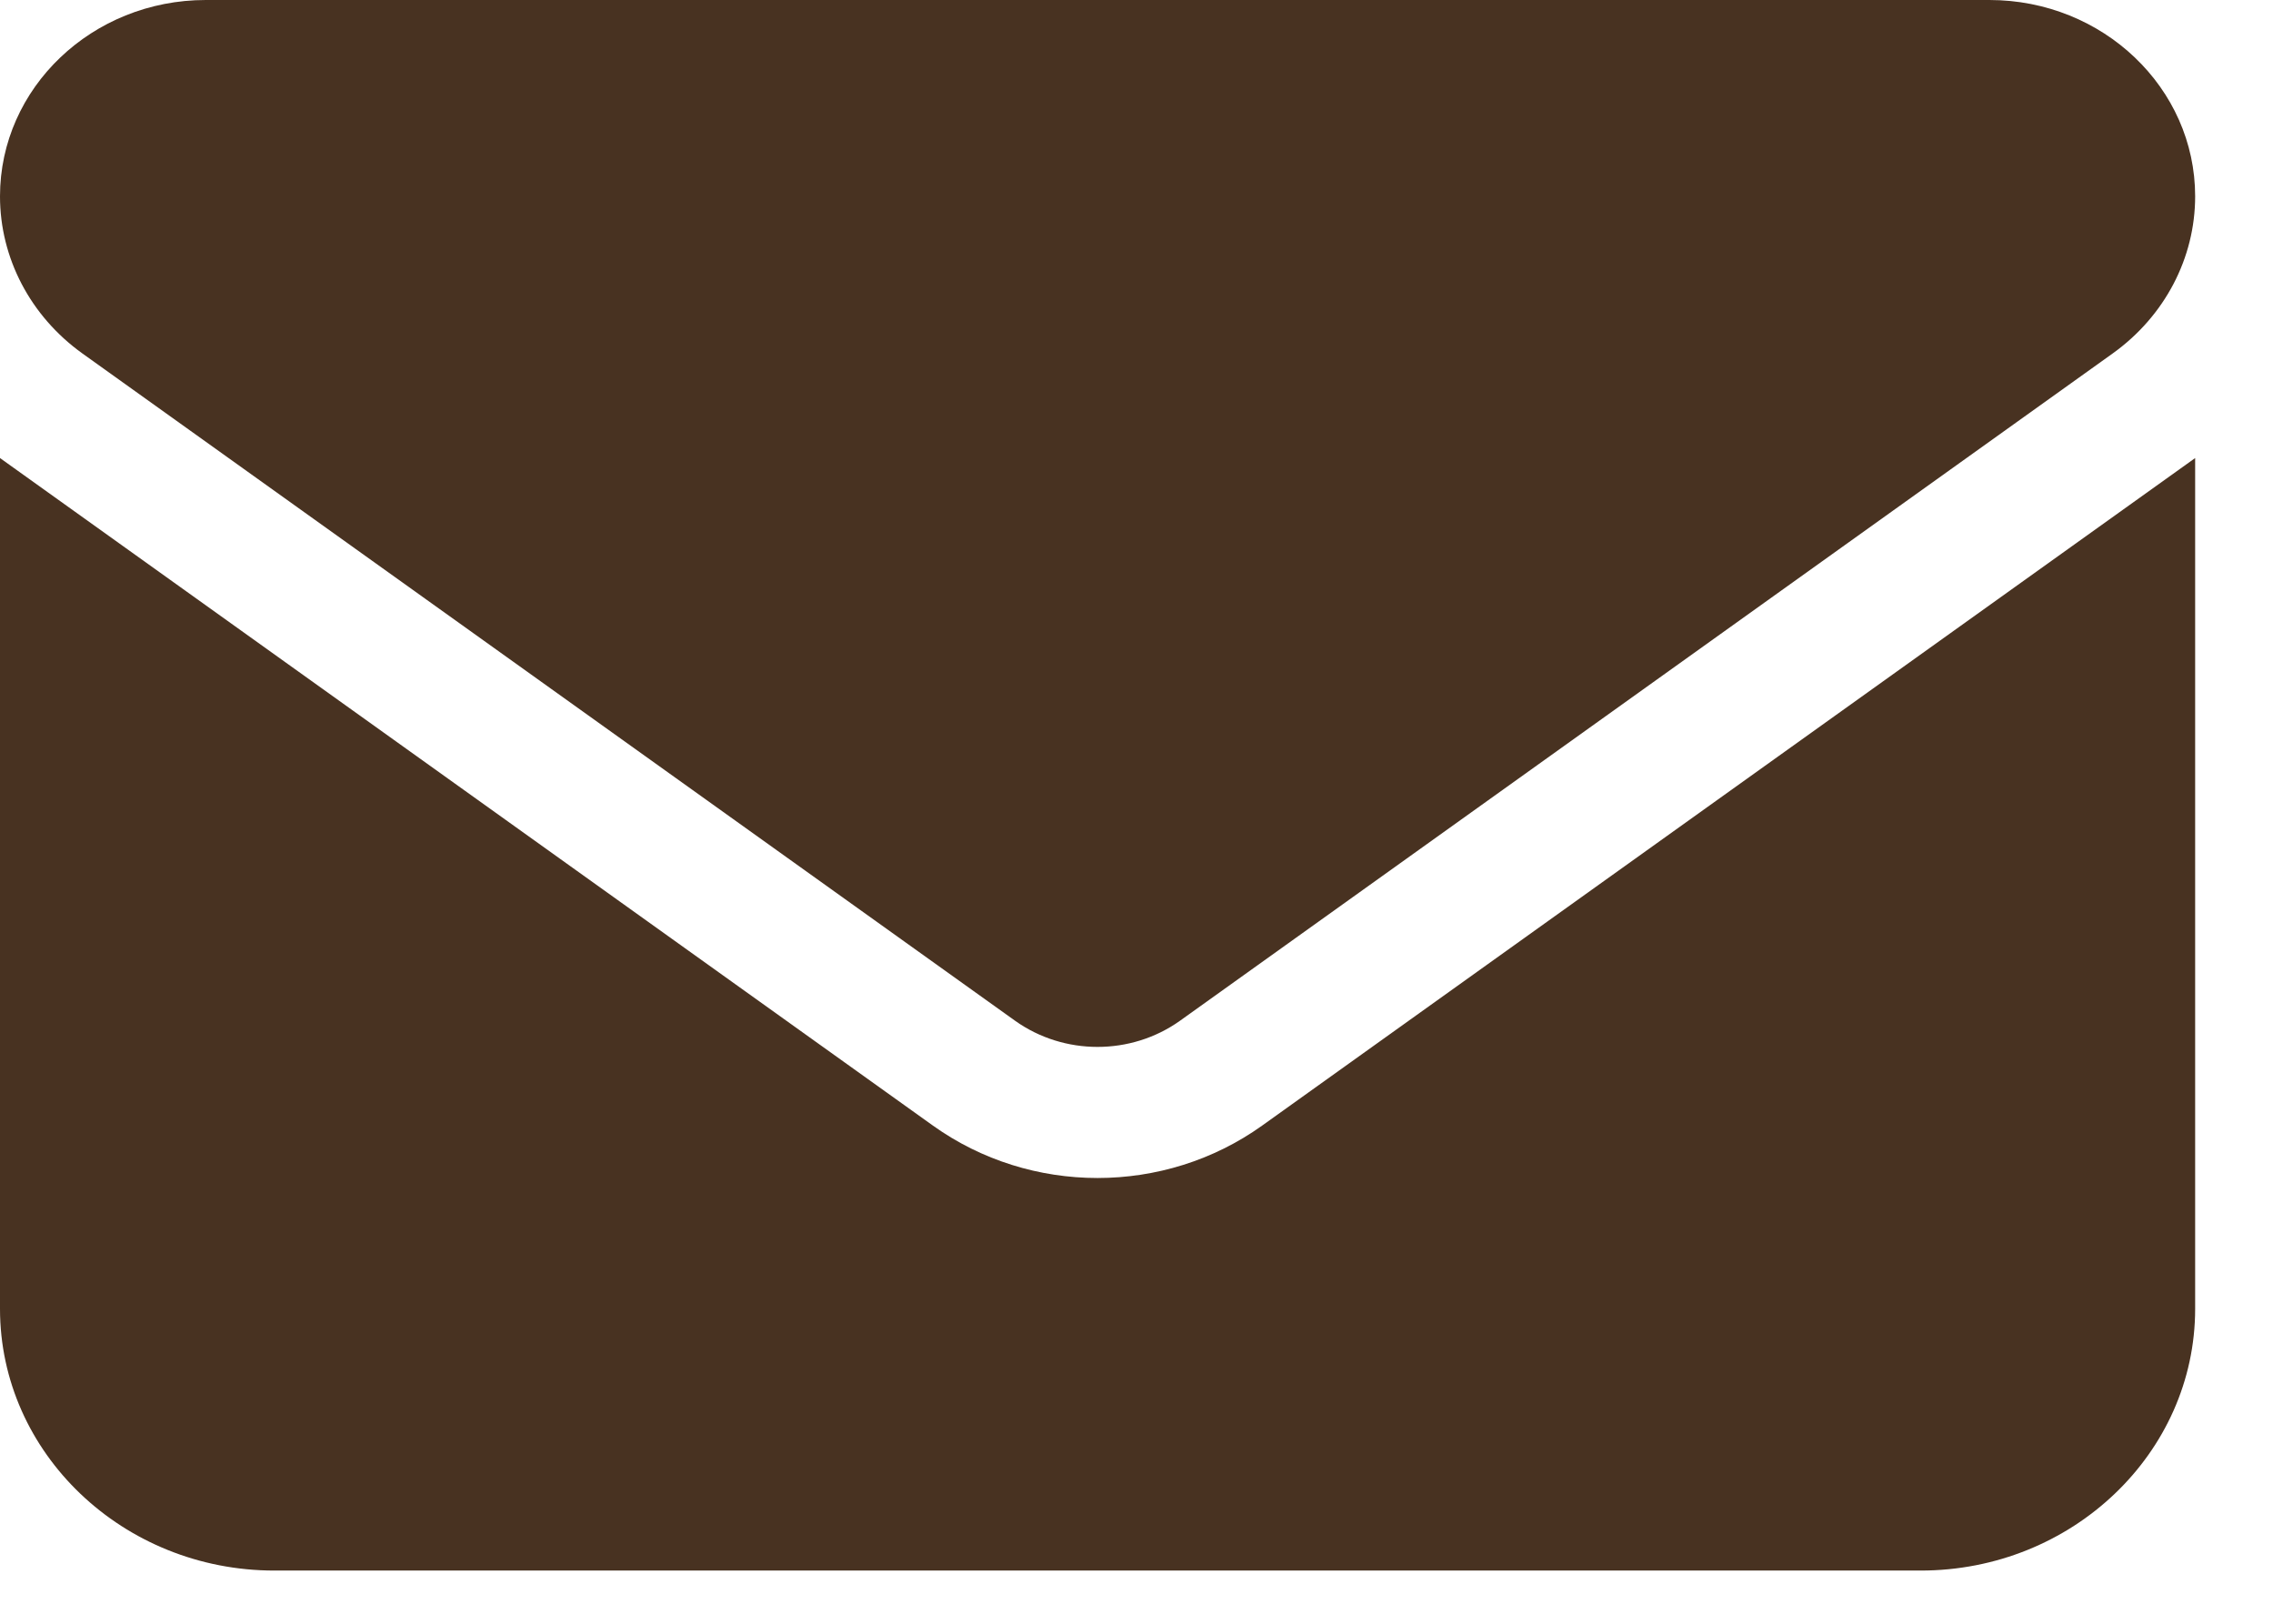
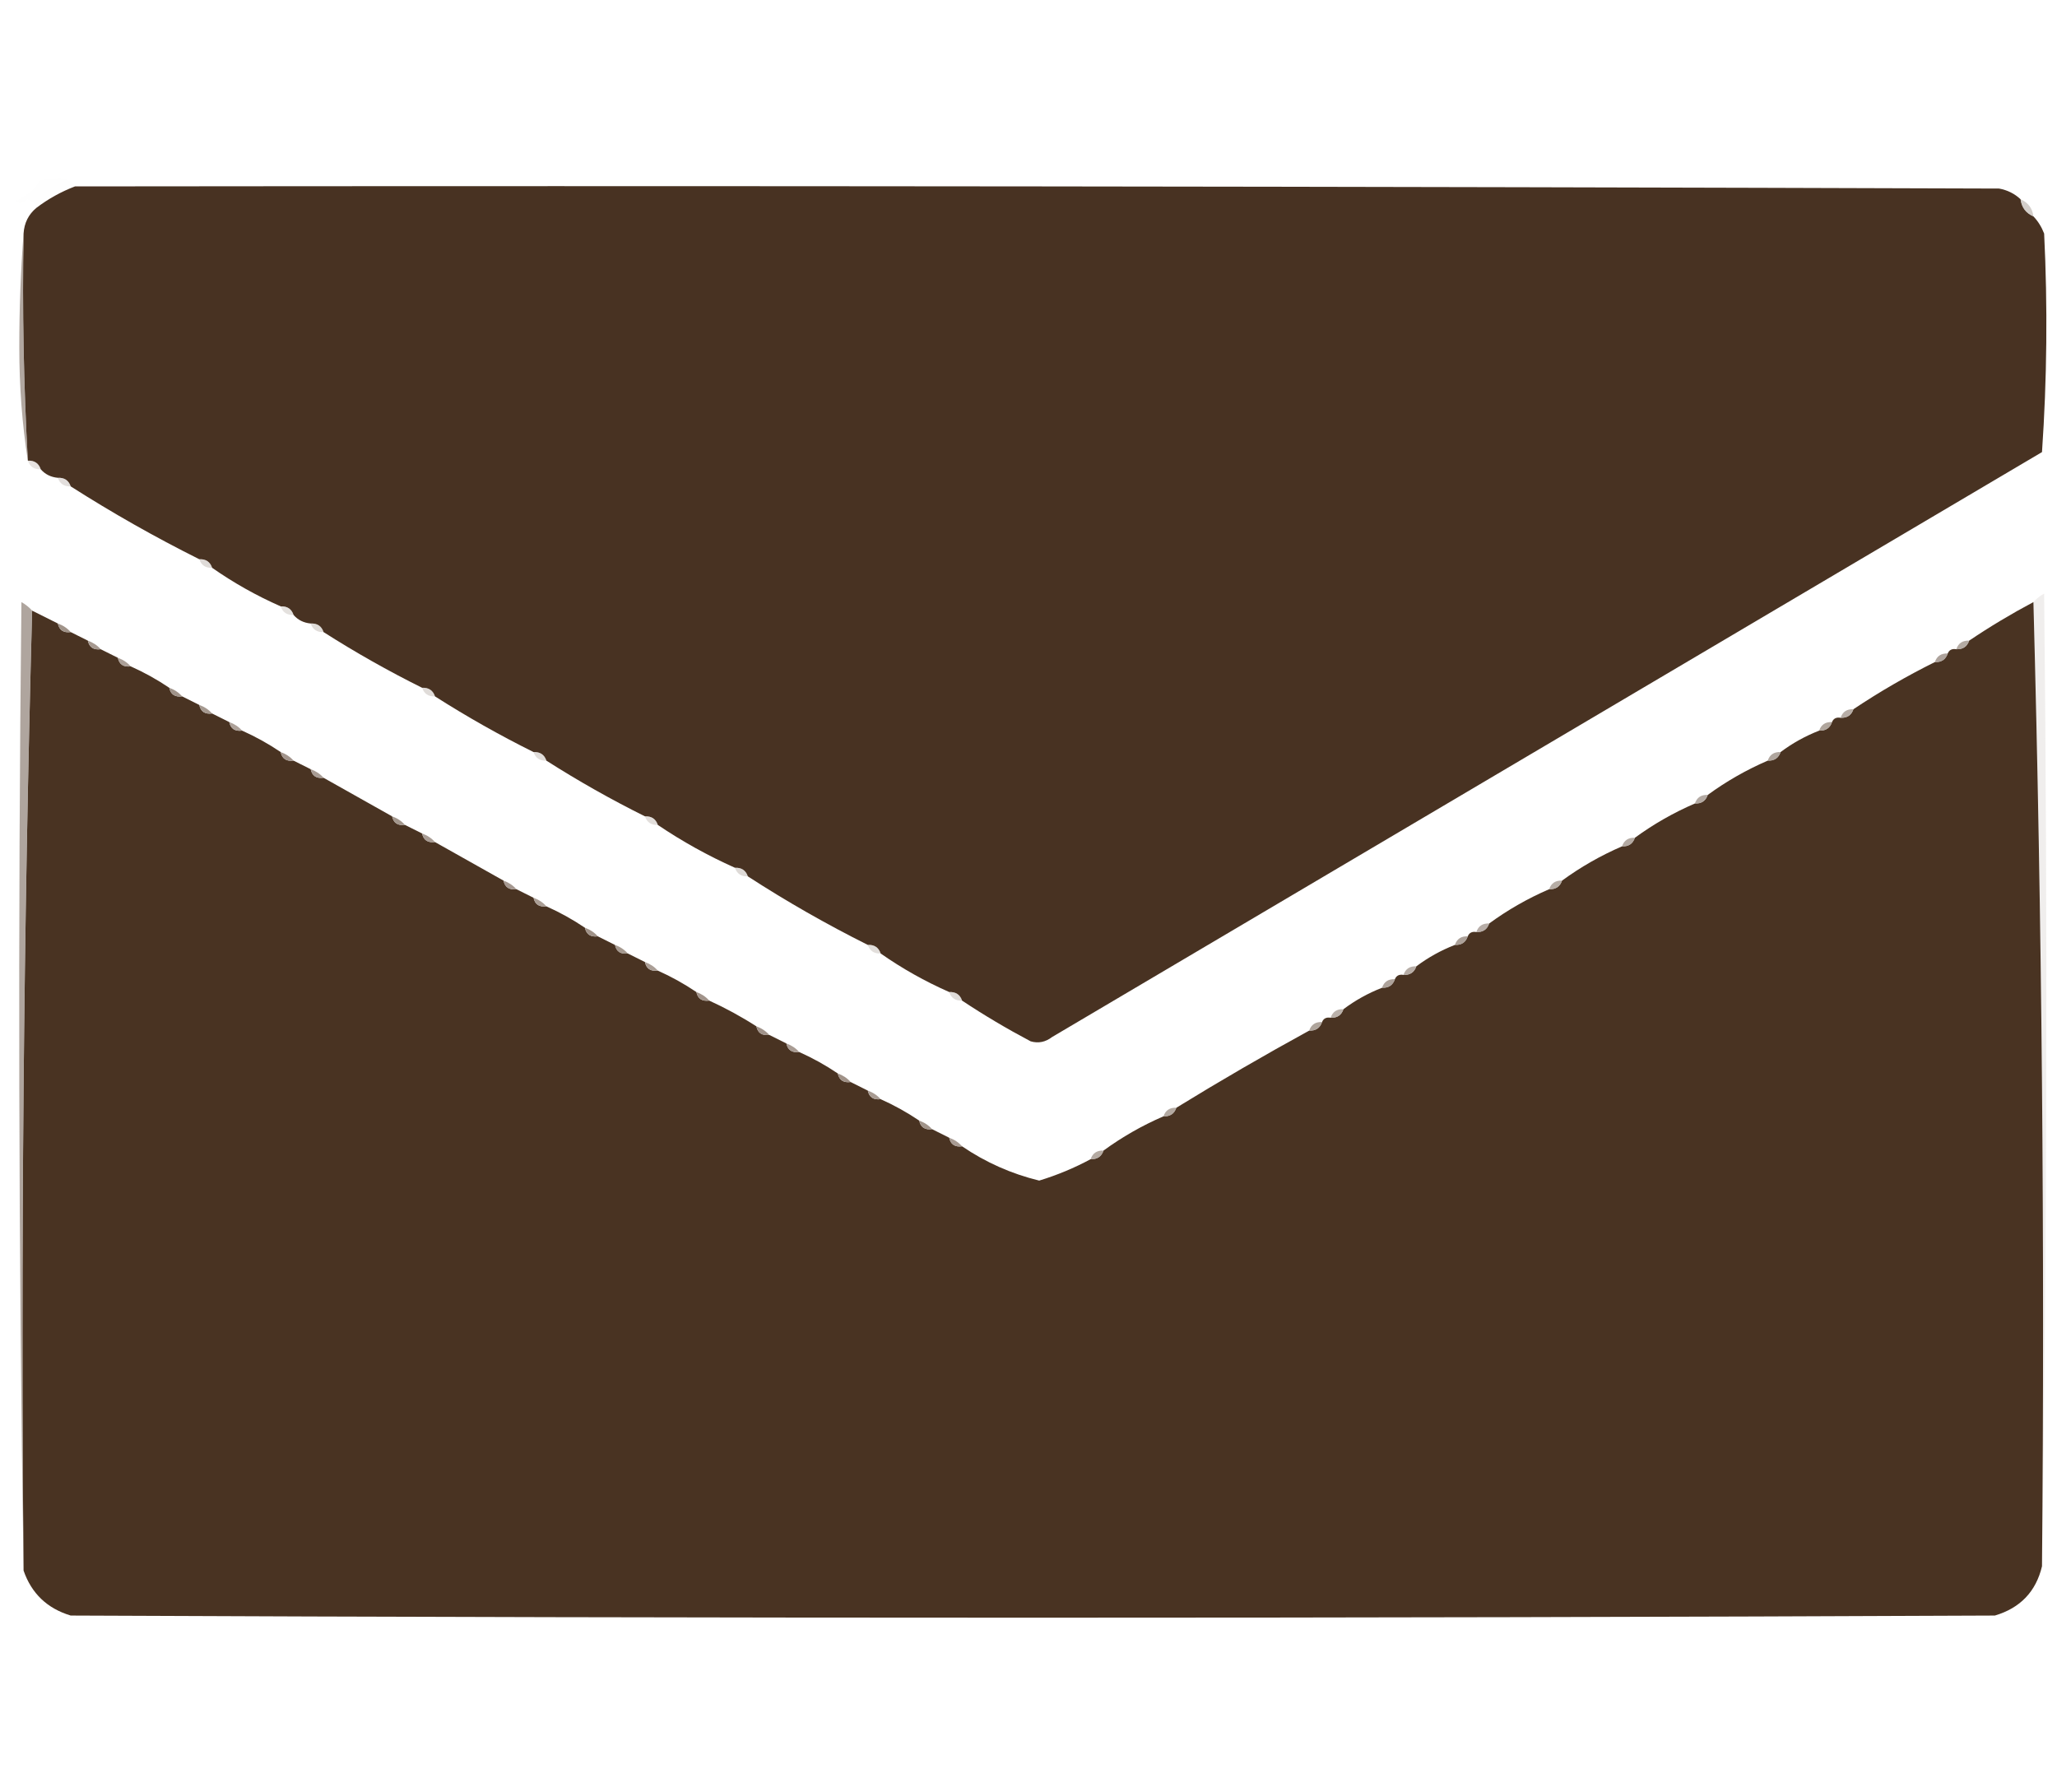
- <svg xmlns="http://www.w3.org/2000/svg" width="28" height="20" viewBox="0 0 28 20" fill="none">
-   <path d="M2.535 0C1.135 0 0 1.083 0 2.418C0 3.179 0.375 3.894 1.014 4.353L12.506 12.574C13.108 13.002 13.932 13.002 14.534 12.574L26.026 4.353C26.666 3.894 27.041 3.179 27.041 2.418C27.041 1.083 25.905 0 24.506 0H2.535ZM0 5.642V16.121C0 17.899 1.516 19.345 3.38 19.345H23.66C25.525 19.345 27.041 17.899 27.041 16.121V5.642L15.548 13.864C14.344 14.725 12.696 14.725 11.492 13.864L0 5.642Z" fill="#483221" />
+ <svg xmlns="http://www.w3.org/2000/svg" version="1.1" width="480px" height="418px" style="shape-rendering:geometricPrecision; text-rendering:geometricPrecision; image-rendering:optimizeQuality; fill-rule:evenodd; clip-rule:evenodd">
+   <g>
+     <path style="opacity:0.25" fill="#fbfbfa" d="M 17.5,43.5 C 14.262,44.737 11.262,46.404 8.5,48.5C 8.189,47.522 7.522,46.855 6.5,46.5C 5.549,47.326 4.549,47.492 3.5,47C 5.972,45.907 7.972,44.24 9.5,42C 10.833,41.833 12.167,41.667 13.5,41.5C 15.333,41.585 16.666,42.252 17.5,43.5 Z" />
+   </g>
+   <g>
+     <path style="opacity:1" fill="#483222" d="M 17.5,43.5 C 167.167,43.333 316.834,43.5 466.5,44C 468.452,44.366 470.118,45.2 471.5,46.5C 471.738,48.404 472.738,49.738 474.5,50.5C 475.558,51.6 476.392,52.934 477,54.5C 477.833,71.51 477.666,88.51 476.5,105.5C 399.5,151 322.5,196.5 245.5,242C 243.956,243.187 242.289,243.52 240.5,243C 234.938,240.059 229.605,236.892 224.5,233.5C 224.027,232.094 223.027,231.427 221.5,231.5C 215.835,229.003 210.502,226.003 205.5,222.5C 205.027,221.094 204.027,220.427 202.5,220.5C 192.833,215.669 183.5,210.336 174.5,204.5C 174.027,203.094 173.027,202.427 171.5,202.5C 165.17,199.67 159.17,196.337 153.5,192.5C 153.027,191.094 152.027,190.427 150.5,190.5C 142.572,186.559 134.905,182.226 127.5,177.5C 127.027,176.094 126.027,175.427 124.5,175.5C 116.572,171.559 108.905,167.226 101.5,162.5C 101.027,161.094 100.027,160.427 98.5,160.5C 90.572,156.559 82.905,152.226 75.5,147.5C 75.027,146.094 74.027,145.427 72.5,145.5C 70.847,145.34 69.514,144.674 68.5,143.5C 68.027,142.094 67.027,141.427 65.5,141.5C 59.835,139.003 54.502,136.003 49.5,132.5C 49.027,131.094 48.027,130.427 46.5,130.5C 36.167,125.336 26.168,119.669 16.5,113.5C 16.027,112.094 15.027,111.427 13.5,111.5C 11.847,111.34 10.514,110.674 9.5,109.5C 9.027,108.094 8.027,107.427 6.5,107.5C 5.514,89.91 5.181,72.243 5.5,54.5C 5.654,52.03 6.654,50.03 8.5,48.5C 11.262,46.404 14.262,44.737 17.5,43.5 Z" />
+   </g>
+   <g>
+     <path style="opacity:0.631" fill="#bab2ab" d="M 471.5,46.5 C 473.262,47.262 474.262,48.596 474.5,50.5C 472.738,49.738 471.738,48.404 471.5,46.5 Z" />
+   </g>
+   <g>
+     <path style="opacity:0.668" fill="#8b7c72" d="M 5.5,54.5 C 5.181,72.243 5.514,89.91 6.5,107.5C 5.168,99.026 4.502,90.193 4.5,81C 4.5,71.994 4.834,63.16 5.5,54.5 Z" />
+   </g>
+   <g>
+     <path style="opacity:0.349" fill="#bcb3ad" d="M 6.5,107.5 C 8.027,107.427 9.027,108.094 9.5,109.5C 7.973,109.573 6.973,108.906 6.5,107.5 Z" />
+   </g>
+   <g>
+     <path style="opacity:0.384" fill="#b6ada6" d="M 13.5,111.5 C 15.027,111.427 16.027,112.094 16.5,113.5C 14.973,113.573 13.973,112.906 13.5,111.5 Z" />
+   </g>
+   <g>
+     <path style="opacity:0.416" fill="#b3a8a1" d="M 46.5,130.5 C 48.027,130.427 49.027,131.094 49.5,132.5C 47.973,132.573 46.973,131.906 46.5,130.5 Z" />
+   </g>
+   <g>
+     <path style="opacity:0.273" fill="#c9c2bd" d="M 476.5,365.5 C 477.164,290.159 476.497,215.159 474.5,140.5C 475.172,139.733 476.005,139.066 477,138.5C 477.832,214.334 477.666,290.001 476.5,365.5 Z" />
+   </g>
+   <g>
+     <path style="opacity:1" fill="#493322" d="M 474.5,140.5 C 476.497,215.159 477.164,290.159 476.5,365.5C 475.092,371.409 471.426,375.243 465.5,377C 315.833,377.667 166.167,377.667 16.5,377C 11.016,375.349 7.35,371.849 5.5,366.5C 4.836,291.493 5.503,216.826 7.5,142.5C 9.483,143.471 11.483,144.471 13.5,145.5C 13.821,147.048 14.821,147.715 16.5,147.5C 17.833,148.167 19.167,148.833 20.5,149.5C 20.821,151.048 21.821,151.715 23.5,151.5C 24.833,152.167 26.167,152.833 27.5,153.5C 27.821,155.048 28.821,155.715 30.5,155.5C 33.661,156.913 36.661,158.58 39.5,160.5C 39.821,162.048 40.821,162.715 42.5,162.5C 43.833,163.167 45.167,163.833 46.5,164.5C 46.821,166.048 47.821,166.715 49.5,166.5C 50.833,167.167 52.167,167.833 53.5,168.5C 53.821,170.048 54.821,170.715 56.5,170.5C 59.661,171.913 62.661,173.58 65.5,175.5C 65.821,177.048 66.821,177.715 68.5,177.5C 69.833,178.167 71.167,178.833 72.5,179.5C 72.821,181.048 73.821,181.715 75.5,181.5C 80.833,184.5 86.167,187.5 91.5,190.5C 91.821,192.048 92.821,192.715 94.5,192.5C 95.833,193.167 97.167,193.833 98.5,194.5C 98.821,196.048 99.821,196.715 101.5,196.5C 106.833,199.5 112.167,202.5 117.5,205.5C 117.821,207.048 118.821,207.715 120.5,207.5C 121.833,208.167 123.167,208.833 124.5,209.5C 124.821,211.048 125.821,211.715 127.5,211.5C 130.661,212.913 133.661,214.58 136.5,216.5C 136.821,218.048 137.821,218.715 139.5,218.5C 140.833,219.167 142.167,219.833 143.5,220.5C 143.821,222.048 144.821,222.715 146.5,222.5C 147.833,223.167 149.167,223.833 150.5,224.5C 150.821,226.048 151.821,226.715 153.5,226.5C 156.661,227.913 159.661,229.58 162.5,231.5C 162.821,233.048 163.821,233.715 165.5,233.5C 169.327,235.246 172.993,237.246 176.5,239.5C 176.821,241.048 177.821,241.715 179.5,241.5C 180.833,242.167 182.167,242.833 183.5,243.5C 183.821,245.048 184.821,245.715 186.5,245.5C 189.661,246.913 192.661,248.58 195.5,250.5C 195.821,252.048 196.821,252.715 198.5,252.5C 199.833,253.167 201.167,253.833 202.5,254.5C 202.821,256.048 203.821,256.715 205.5,256.5C 208.661,257.913 211.661,259.58 214.5,261.5C 214.821,263.048 215.821,263.715 217.5,263.5C 218.833,264.167 220.167,264.833 221.5,265.5C 221.821,267.048 222.821,267.715 224.5,267.5C 229.997,271.247 235.997,273.914 242.5,275.5C 246.72,274.209 250.72,272.542 254.5,270.5C 256.027,270.573 257.027,269.906 257.5,268.5C 261.833,265.331 266.5,262.664 271.5,260.5C 273.027,260.573 274.027,259.906 274.5,258.5C 284.662,252.251 294.995,246.251 305.5,240.5C 307.027,240.573 308.027,239.906 308.5,238.5C 308.842,237.662 309.508,237.328 310.5,237.5C 312.027,237.573 313.027,236.906 313.5,235.5C 316.24,233.44 319.24,231.774 322.5,230.5C 324.027,230.573 325.027,229.906 325.5,228.5C 325.842,227.662 326.508,227.328 327.5,227.5C 329.027,227.573 330.027,226.906 330.5,225.5C 333.24,223.44 336.24,221.774 339.5,220.5C 341.027,220.573 342.027,219.906 342.5,218.5C 342.842,217.662 343.508,217.328 344.5,217.5C 346.027,217.573 347.027,216.906 347.5,215.5C 351.833,212.331 356.5,209.664 361.5,207.5C 363.027,207.573 364.027,206.906 364.5,205.5C 368.833,202.331 373.5,199.664 378.5,197.5C 380.027,197.573 381.027,196.906 381.5,195.5C 385.833,192.331 390.5,189.664 395.5,187.5C 397.027,187.573 398.027,186.906 398.5,185.5C 402.833,182.331 407.5,179.664 412.5,177.5C 414.027,177.573 415.027,176.906 415.5,175.5C 418.24,173.44 421.24,171.774 424.5,170.5C 426.027,170.573 427.027,169.906 427.5,168.5C 427.842,167.662 428.508,167.328 429.5,167.5C 431.027,167.573 432.027,166.906 432.5,165.5C 438.57,161.442 444.903,157.775 451.5,154.5C 453.027,154.573 454.027,153.906 454.5,152.5C 454.842,151.662 455.508,151.328 456.5,151.5C 458.027,151.573 459.027,150.906 459.5,149.5C 464.299,146.263 469.299,143.263 474.5,140.5 Z" />
+   </g>
+   <g>
+     <path style="opacity:0.675" fill="#887a6f" d="M 7.5,142.5 C 5.503,216.826 4.836,291.493 5.5,366.5C 4.334,291.334 4.168,216.001 5,140.5C 5.995,141.066 6.828,141.733 7.5,142.5 Z" />
+   </g>
+   <g>
+     <path style="opacity:0.376" fill="#b8afa8" d="M 65.5,141.5 C 67.027,141.427 68.027,142.094 68.5,143.5C 66.973,143.573 65.973,142.906 65.5,141.5 Z" />
+   </g>
+   <g>
+     <path style="opacity:0.965" fill="#9d8f85" d="M 13.5,145.5 C 14.71,145.932 15.71,146.599 16.5,147.5C 14.821,147.715 13.821,147.048 13.5,145.5 Z" />
+   </g>
+   <g>
+     <path style="opacity:0.412" fill="#b3a9a2" d="M 72.5,145.5 C 74.027,145.427 75.027,146.094 75.5,147.5C 73.973,147.573 72.973,146.906 72.5,145.5 Z" />
+   </g>
+   <g>
+     <path style="opacity:0.949" fill="#a1938a" d="M 20.5,149.5 C 21.709,149.932 22.709,150.599 23.5,151.5C 21.821,151.715 20.821,151.048 20.5,149.5 Z" />
+   </g>
+   <g>
+     <path style="opacity:0.812" fill="#a3978e" d="M 459.5,149.5 C 459.027,150.906 458.027,151.573 456.5,151.5C 456.973,150.094 457.973,149.427 459.5,149.5 Z" />
+   </g>
+   <g>
+     <path style="opacity:0.843" fill="#9e9188" d="M 454.5,152.5 C 454.027,153.906 453.027,154.573 451.5,154.5C 451.973,153.094 452.973,152.427 454.5,152.5 Z" />
+   </g>
+   <g>
+     <path style="opacity:0.929" fill="#a5988f" d="M 27.5,153.5 C 28.709,153.932 29.709,154.599 30.5,155.5C 28.821,155.715 27.821,155.048 27.5,153.5 Z" />
+   </g>
+   <g>
+     <path style="opacity:0.973" fill="#9e9086" d="M 39.5,160.5 C 40.709,160.932 41.709,161.599 42.5,162.5C 40.821,162.715 39.821,162.048 39.5,160.5 Z" />
+   </g>
+   <g>
+     <path style="opacity:0.408" fill="#b4aaa2" d="M 98.5,160.5 C 100.027,160.427 101.027,161.094 101.5,162.5C 99.973,162.573 98.973,161.906 98.5,160.5 Z" />
+   </g>
+   <g>
+     <path style="opacity:0.953" fill="#a1948b" d="M 46.5,164.5 C 47.709,164.932 48.709,165.599 49.5,166.5C 47.821,166.715 46.821,166.048 46.5,164.5 Z" />
+   </g>
+   <g>
+     <path style="opacity:0.804" fill="#a59990" d="M 432.5,165.5 C 432.027,166.906 431.027,167.573 429.5,167.5C 429.973,166.094 430.973,165.427 432.5,165.5 Z" />
+   </g>
+   <g>
+     <path style="opacity:0.922" fill="#a69991" d="M 53.5,168.5 C 54.709,168.932 55.709,169.599 56.5,170.5C 54.821,170.715 53.821,170.048 53.5,168.5 Z" />
+   </g>
+   <g>
+     <path style="opacity:0.827" fill="#9f9389" d="M 427.5,168.5 C 427.027,169.906 426.027,170.573 424.5,170.5C 424.973,169.094 425.973,168.427 427.5,168.5 Z" />
+   </g>
+   <g>
+     <path style="opacity:0.965" fill="#9f9188" d="M 65.5,175.5 C 66.71,175.932 67.71,176.599 68.5,177.5C 66.821,177.715 65.821,177.048 65.5,175.5 Z" />
+   </g>
+   <g>
+     <path style="opacity:0.4" fill="#b4aaa3" d="M 124.5,175.5 C 126.027,175.427 127.027,176.094 127.5,177.5C 125.973,177.573 124.973,176.906 124.5,175.5 Z" />
+   </g>
+   <g>
+     <path style="opacity:0.831" fill="#a0948a" d="M 415.5,175.5 C 415.027,176.906 414.027,177.573 412.5,177.5C 412.973,176.094 413.973,175.427 415.5,175.5 Z" />
+   </g>
+   <g>
+     <path style="opacity:0.941" fill="#a2958c" d="M 72.5,179.5 C 73.71,179.932 74.71,180.599 75.5,181.5C 73.821,181.715 72.821,181.048 72.5,179.5 Z" />
+   </g>
+   <g>
+     <path style="opacity:0.82" fill="#a2968d" d="M 398.5,185.5 C 398.027,186.906 397.027,187.573 395.5,187.5C 395.973,186.094 396.973,185.427 398.5,185.5 Z" />
+   </g>
+   <g>
+     <path style="opacity:0.961" fill="#9f9288" d="M 91.5,190.5 C 92.71,190.932 93.71,191.599 94.5,192.5C 92.821,192.715 91.821,192.048 91.5,190.5 Z" />
+   </g>
+   <g>
+     <path style="opacity:0.396" fill="#b5aba4" d="M 150.5,190.5 C 152.027,190.427 153.027,191.094 153.5,192.5C 151.973,192.573 150.973,191.906 150.5,190.5 Z" />
+   </g>
+   <g>
+     <path style="opacity:0.941" fill="#a3968d" d="M 98.5,194.5 C 99.71,194.932 100.71,195.599 101.5,196.5C 99.821,196.715 98.821,196.048 98.5,194.5 Z" />
+   </g>
+   <g>
+     <path style="opacity:0.816" fill="#a3978e" d="M 381.5,195.5 C 381.027,196.906 380.027,197.573 378.5,197.5C 378.973,196.094 379.973,195.427 381.5,195.5 Z" />
+   </g>
+   <g>
+     <path style="opacity:0.42" fill="#b1a79f" d="M 171.5,202.5 C 173.027,202.427 174.027,203.094 174.5,204.5C 172.973,204.573 171.973,203.906 171.5,202.5 Z" />
+   </g>
+   <g>
+     <path style="opacity:0.953" fill="#a1938a" d="M 117.5,205.5 C 118.71,205.932 119.71,206.599 120.5,207.5C 118.821,207.715 117.821,207.048 117.5,205.5 Z" />
+   </g>
+   <g>
+     <path style="opacity:0.808" fill="#a59990" d="M 364.5,205.5 C 364.027,206.906 363.027,207.573 361.5,207.5C 361.973,206.094 362.973,205.427 364.5,205.5 Z" />
+   </g>
+   <g>
+     <path style="opacity:0.937" fill="#a4978e" d="M 124.5,209.5 C 125.71,209.932 126.71,210.599 127.5,211.5C 125.821,211.715 124.821,211.048 124.5,209.5 Z" />
+   </g>
+   <g>
+     <path style="opacity:0.804" fill="#a59991" d="M 347.5,215.5 C 347.027,216.906 346.027,217.573 344.5,217.5C 344.973,216.094 345.973,215.427 347.5,215.5 Z" />
+   </g>
+   <g>
+     <path style="opacity:0.969" fill="#9d8f85" d="M 136.5,216.5 C 137.71,216.932 138.71,217.599 139.5,218.5C 137.821,218.715 136.821,218.048 136.5,216.5 Z" />
+   </g>
+   <g>
+     <path style="opacity:0.847" fill="#9d9086" d="M 342.5,218.5 C 342.027,219.906 341.027,220.573 339.5,220.5C 339.973,219.094 340.973,218.427 342.5,218.5 Z" />
+   </g>
+   <g>
+     <path style="opacity:0.957" fill="#a1948a" d="M 143.5,220.5 C 144.71,220.932 145.71,221.599 146.5,222.5C 144.821,222.715 143.821,222.048 143.5,220.5 Z" />
+   </g>
+   <g>
+     <path style="opacity:0.392" fill="#b5aca4" d="M 202.5,220.5 C 204.027,220.427 205.027,221.094 205.5,222.5C 203.973,222.573 202.973,221.906 202.5,220.5 Z" />
+   </g>
+   <g>
+     <path style="opacity:0.941" fill="#a5988f" d="M 150.5,224.5 C 151.71,224.932 152.71,225.599 153.5,226.5C 151.821,226.715 150.821,226.048 150.5,224.5 Z" />
+   </g>
+   <g>
+     <path style="opacity:0.812" fill="#a69a91" d="M 330.5,225.5 C 330.027,226.906 329.027,227.573 327.5,227.5C 327.973,226.094 328.973,225.427 330.5,225.5 Z" />
+   </g>
+   <g>
+     <path style="opacity:0.847" fill="#9e9188" d="M 325.5,228.5 C 325.027,229.906 324.027,230.573 322.5,230.5C 322.973,229.094 323.973,228.427 325.5,228.5 Z" />
+   </g>
+   <g>
+     <path style="opacity:0.965" fill="#9e9086" d="M 162.5,231.5 C 163.71,231.932 164.71,232.599 165.5,233.5C 163.821,233.715 162.821,233.048 162.5,231.5 Z" />
+   </g>
+   <g>
+     <path style="opacity:0.408" fill="#b3a9a2" d="M 221.5,231.5 C 223.027,231.427 224.027,232.094 224.5,233.5C 222.973,233.573 221.973,232.906 221.5,231.5 Z" />
+   </g>
+   <g>
+     <path style="opacity:0.788" fill="#a79c93" d="M 313.5,235.5 C 313.027,236.906 312.027,237.573 310.5,237.5C 310.973,236.094 311.973,235.427 313.5,235.5 Z" />
+   </g>
+   <g>
+     <path style="opacity:0.835" fill="#9f9389" d="M 308.5,238.5 C 308.027,239.906 307.027,240.573 305.5,240.5C 305.973,239.094 306.973,238.427 308.5,238.5 Z" />
+   </g>
+   <g>
+     <path style="opacity:0.965" fill="#9e9086" d="M 176.5,239.5 C 177.71,239.932 178.71,240.599 179.5,241.5C 177.821,241.715 176.821,241.048 176.5,239.5 Z" />
+   </g>
+   <g>
+     <path style="opacity:0.941" fill="#a3958c" d="M 183.5,243.5 C 184.71,243.932 185.71,244.599 186.5,245.5C 184.821,245.715 183.821,245.048 183.5,243.5 Z" />
+   </g>
+   <g>
+     <path style="opacity:0.98" fill="#9e9086" d="M 195.5,250.5 C 196.71,250.932 197.71,251.599 198.5,252.5C 196.821,252.715 195.821,252.048 195.5,250.5 Z" />
+   </g>
+   <g>
+     <path style="opacity:0.945" fill="#a3958c" d="M 202.5,254.5 C 203.71,254.932 204.71,255.599 205.5,256.5C 203.821,256.715 202.821,256.048 202.5,254.5 Z" />
+   </g>
+   <g>
+     <path style="opacity:0.816" fill="#a2968c" d="M 274.5,258.5 C 274.027,259.906 273.027,260.573 271.5,260.5C 271.973,259.094 272.973,258.427 274.5,258.5 Z" />
+   </g>
+   <g>
+     <path style="opacity:0.961" fill="#9e9086" d="M 214.5,261.5 C 215.71,261.932 216.71,262.599 217.5,263.5C 215.821,263.715 214.821,263.048 214.5,261.5 Z" />
+   </g>
+   <g>
+     <path style="opacity:0.941" fill="#a3958c" d="M 221.5,265.5 C 222.71,265.932 223.71,266.599 224.5,267.5C 222.821,267.715 221.821,267.048 221.5,265.5 Z" />
+   </g>
+   <g>
+     <path style="opacity:0.812" fill="#a2968d" d="M 257.5,268.5 C 257.027,269.906 256.027,270.573 254.5,270.5C 254.973,269.094 255.973,268.427 257.5,268.5 Z" />
+   </g>
</svg>
